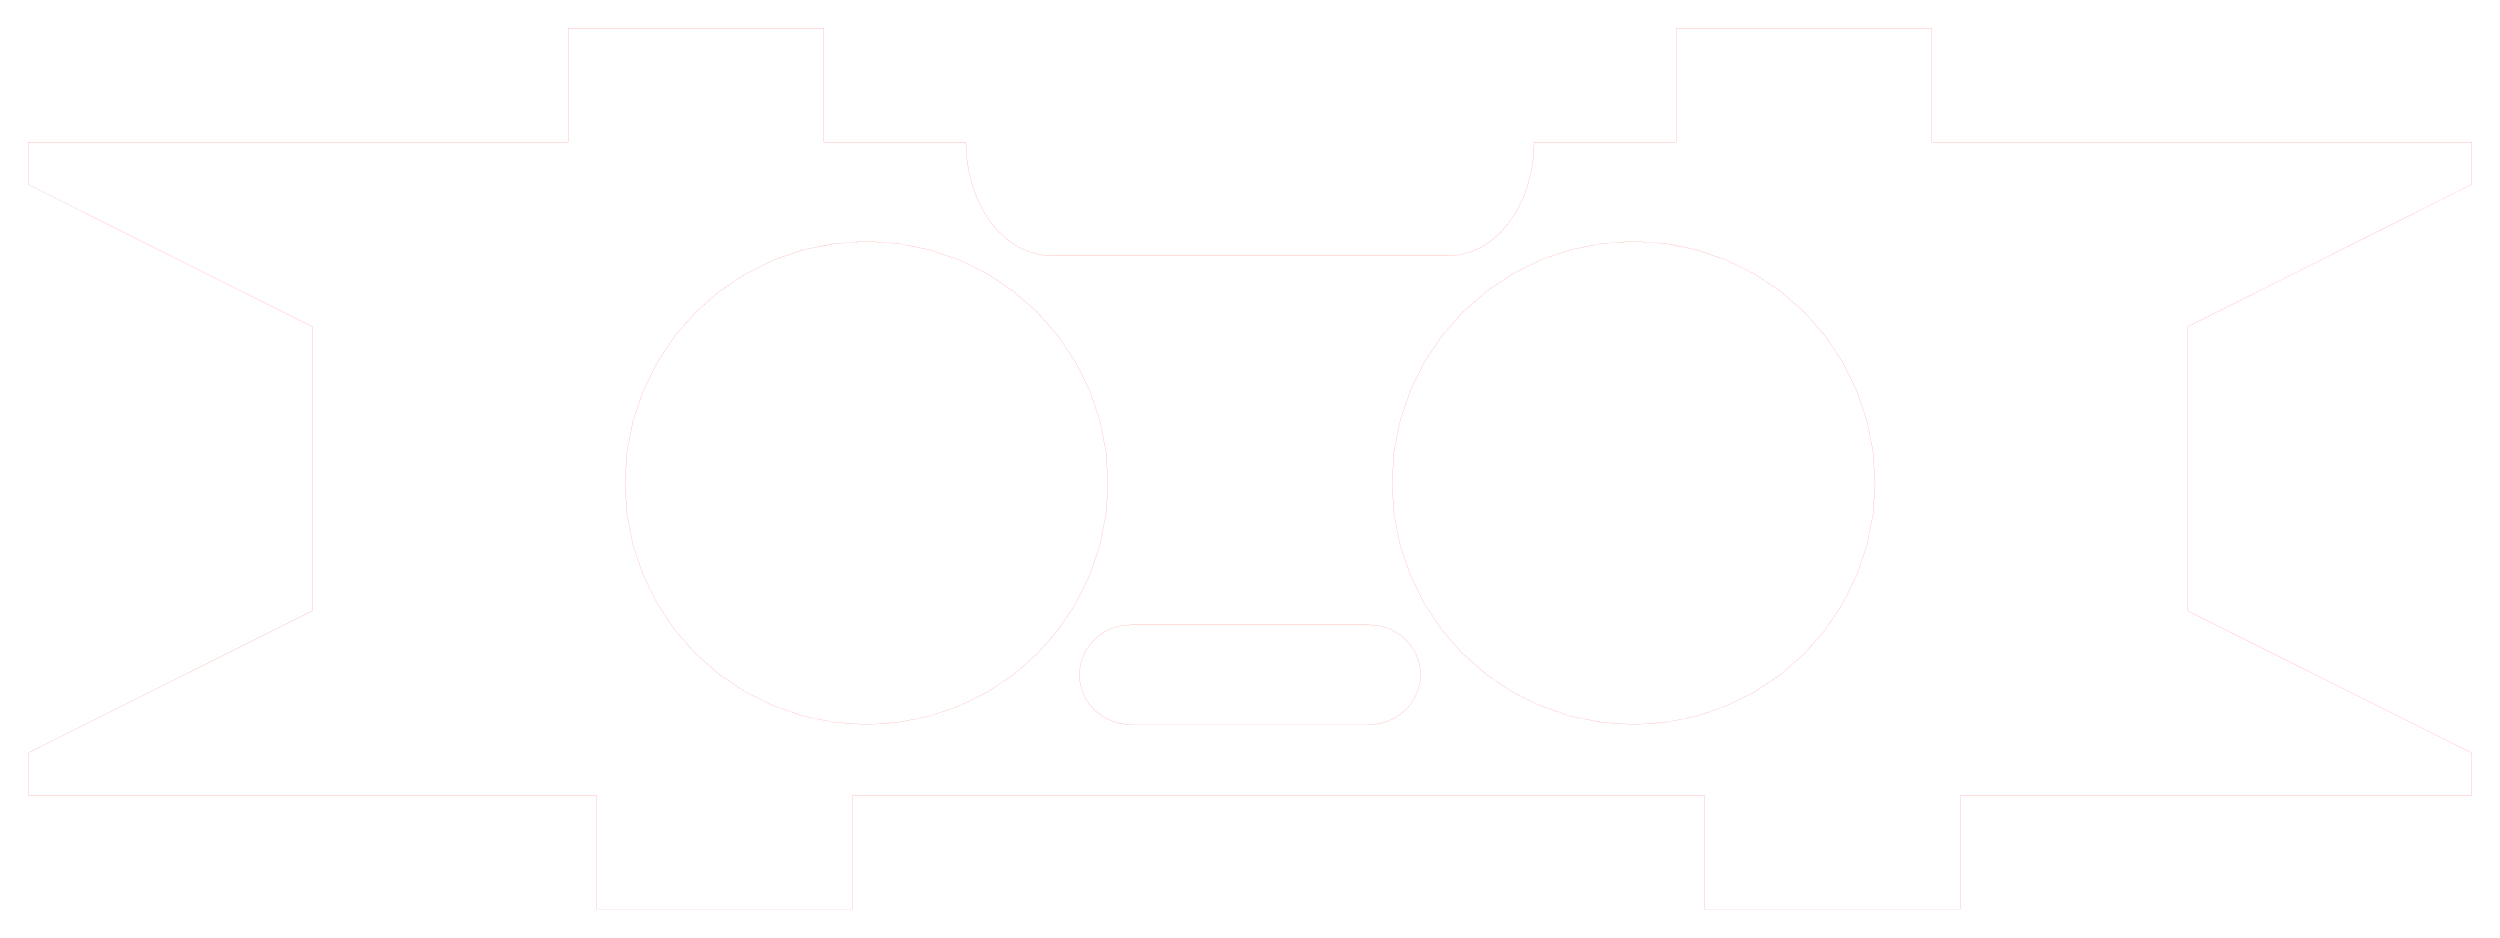
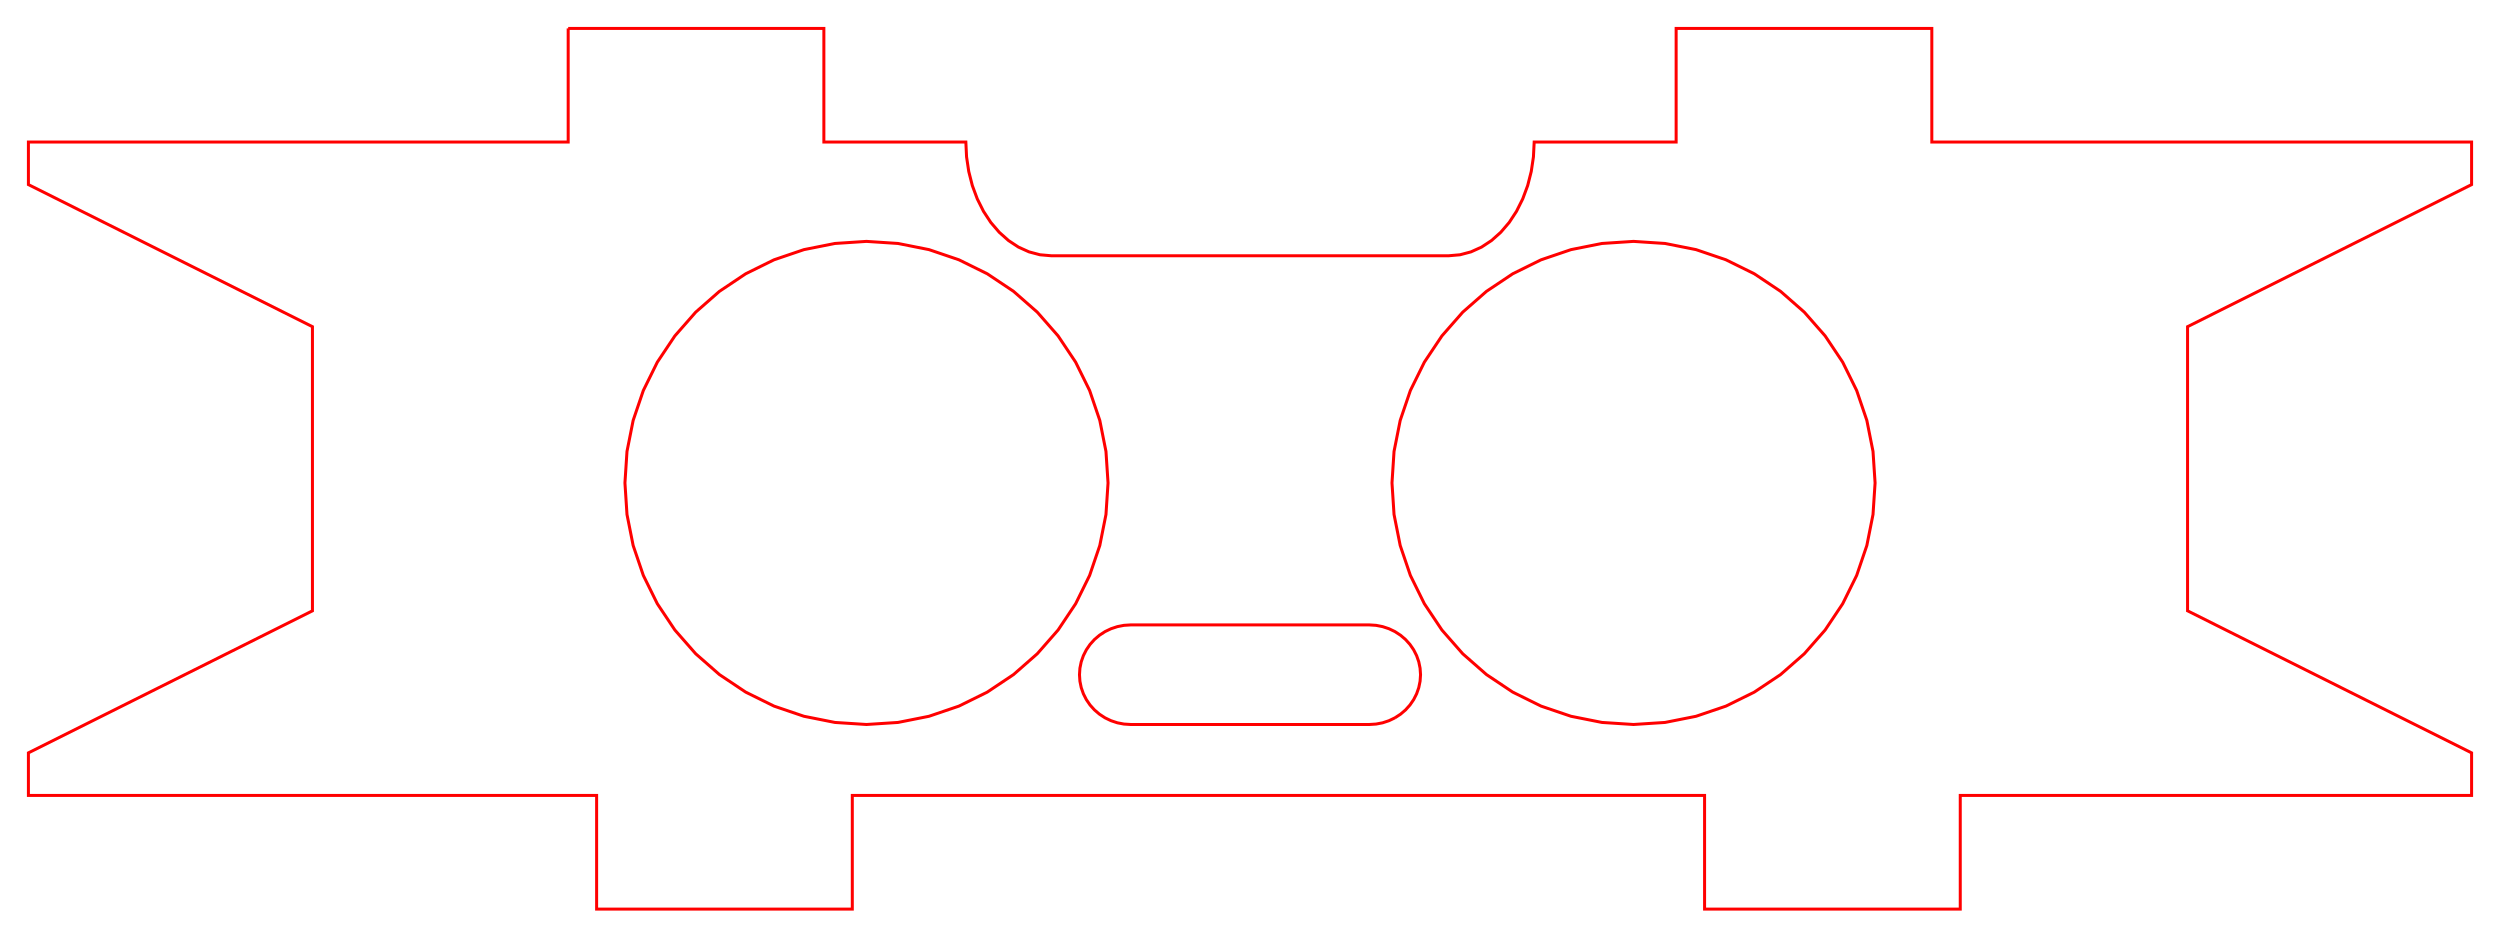
- <svg xmlns="http://www.w3.org/2000/svg" width="88mm" height="33mm" viewBox="6 -163 88 33" version="1.1">
-   <path d="M 26 -162 L 35 -162 L 35 -158 L 39.998 -158 L 40.023 -157.478 L 40.1 -156.964 L 40.226 -156.468 L 40.4 -155.999 L 40.576 -155.648 L 40.618 -155.563 L 40.876 -155.17 L 41.172 -154.825 L 41.498 -154.534 L 41.85 -154.302 L 42.222 -154.134 L 42.249 -154.127 L 42.607 -154.032 L 42.998 -153.998 L 43.56 -153.998 L 43.998 -153.998 L 45.003 -153.998 L 45.798 -153.998 L 54.202 -153.998 L 54.998 -153.998 L 55.821 -153.998 L 56.003 -153.998 L 57.002 -153.998 L 57.393 -154.032 L 57.778 -154.134 L 58.15 -154.302 L 58.502 -154.534 L 58.828 -154.825 L 59.124 -155.17 L 59.382 -155.563 L 59.424 -155.648 L 59.6 -155.999 L 59.774 -156.468 L 59.9 -156.964 L 59.977 -157.478 L 60.003 -158 L 65 -158 L 65 -162 L 74 -162 L 74 -158 L 83.002 -158 L 90.009 -158 L 93 -158 L 93 -156.504 L 93 -156.502 L 83.002 -151.501 L 83.002 -141.499 L 93 -136.499 L 93 -136.497 L 93 -135 L 90.006 -135 L 83.002 -135 L 75.001 -135 L 75.001 -131 L 66.001 -131 L 66.001 -135 L 57.002 -135 L 54.202 -135 L 45.798 -135 L 43.998 -135 L 42.998 -135 L 39.998 -135 L 36.001 -135 L 36.001 -131 L 27.001 -131 L 27.001 -135 L 7 -135 L 7 -136.499 L 16.998 -141.499 L 16.998 -151.501 L 7 -156.502 L 7 -158 L 16.998 -158 L 26 -158 L 26 -162 M 40.736 -153.37 L 39.998 -153.735 L 39.754 -153.855 L 38.701 -154.213 L 37.61 -154.43 L 36.5 -154.503 L 35.39 -154.43 L 34.299 -154.213 L 33.246 -153.855 L 32.768 -153.619 L 32.249 -153.363 L 31.324 -152.745 L 30.488 -152.012 L 29.755 -151.176 L 29.137 -150.251 L 28.645 -149.254 L 28.287 -148.201 L 28.139 -147.456 L 28.07 -147.11 L 28.065 -147.034 L 27.998 -146 L 28.07 -144.89 L 28.287 -143.799 L 28.645 -142.746 L 29.137 -141.749 L 29.755 -140.824 L 30.488 -139.988 L 31.324 -139.255 L 32.249 -138.637 L 32.768 -138.381 L 33.246 -138.145 L 34.299 -137.787 L 35.39 -137.57 L 36.5 -137.498 L 37.61 -137.57 L 38.701 -137.787 L 39.754 -138.145 L 39.998 -138.265 L 40.751 -138.637 L 40.96 -138.777 L 41.676 -139.255 L 42.512 -139.988 L 42.998 -140.542 L 43.245 -140.824 L 43.863 -141.749 L 43.998 -142.023 L 44.355 -142.746 L 44.713 -143.799 L 44.93 -144.89 L 45.003 -146 L 44.93 -147.11 L 44.861 -147.456 L 44.713 -148.201 L 44.355 -149.254 L 43.998 -149.977 L 43.863 -150.251 L 43.245 -151.176 L 42.998 -151.458 L 42.512 -152.012 L 41.676 -152.745 L 40.751 -153.363 L 40.736 -153.37 M 55.102 -137.732 L 55.296 -137.859 L 55.298 -137.86 L 55.475 -138.011 L 55.63 -138.183 L 55.761 -138.374 L 55.865 -138.579 L 55.941 -138.796 L 55.987 -139.021 L 56.003 -139.25 L 56.002 -139.264 L 55.987 -139.479 L 55.941 -139.704 L 55.865 -139.921 L 55.761 -140.126 L 55.63 -140.317 L 55.475 -140.489 L 55.298 -140.64 L 55.296 -140.641 L 55.102 -140.768 L 54.891 -140.869 L 54.668 -140.943 L 54.437 -140.988 L 54.202 -141.003 L 45.798 -141.003 L 45.563 -140.988 L 45.332 -140.943 L 45.109 -140.869 L 45.056 -140.844 L 44.898 -140.768 L 44.702 -140.64 L 44.525 -140.489 L 44.37 -140.317 L 44.239 -140.126 L 44.135 -139.921 L 44.059 -139.704 L 44.013 -139.479 L 43.999 -139.264 L 43.998 -139.25 L 44.013 -139.021 L 44.059 -138.796 L 44.135 -138.579 L 44.239 -138.374 L 44.37 -138.183 L 44.525 -138.011 L 44.702 -137.86 L 44.898 -137.732 L 45.056 -137.656 L 45.109 -137.631 L 45.332 -137.557 L 45.563 -137.513 L 45.798 -137.498 L 54.202 -137.498 L 54.437 -137.513 L 54.668 -137.557 L 54.891 -137.631 L 55.102 -137.732 M 55.645 -142.746 L 56.003 -142.021 L 56.137 -141.749 L 56.755 -140.824 L 57.002 -140.542 L 57.488 -139.988 L 58.324 -139.255 L 59.249 -138.637 L 60.246 -138.145 L 61.299 -137.787 L 62.39 -137.57 L 63.5 -137.498 L 64.61 -137.57 L 65.536 -137.754 L 65.701 -137.787 L 66.754 -138.145 L 67.751 -138.637 L 68.676 -139.255 L 69.512 -139.988 L 70.245 -140.824 L 70.863 -141.749 L 71.355 -142.746 L 71.713 -143.799 L 71.93 -144.89 L 72.003 -146 L 71.93 -147.11 L 71.861 -147.456 L 71.713 -148.201 L 71.355 -149.254 L 70.863 -150.251 L 70.245 -151.176 L 69.512 -152.012 L 68.676 -152.745 L 67.751 -153.363 L 66.754 -153.855 L 66.333 -153.998 L 65.701 -154.213 L 65.536 -154.246 L 64.61 -154.43 L 63.5 -154.503 L 62.39 -154.43 L 61.299 -154.213 L 60.667 -153.998 L 60.246 -153.855 L 59.249 -153.363 L 58.324 -152.745 L 57.488 -152.012 L 57.002 -151.458 L 56.755 -151.176 L 56.137 -150.251 L 56.003 -149.979 L 55.645 -149.254 L 55.287 -148.201 L 55.139 -147.456 L 55.07 -147.11 L 54.998 -146 L 55.07 -144.89 L 55.287 -143.799 L 55.645 -142.746 z" fill="none" stroke="rgb(255,0,0)" stroke-width="0.001mm" />
+ <svg xmlns="http://www.w3.org/2000/svg" width="88mm" height="33mm" viewBox="6 -163 88 33" version="1.1" id="svg8">
+   <defs id="defs12" />
+   <path d="M 26 -162 L 35 -162 L 35 -158 L 39.998 -158 L 40.023 -157.478 L 40.1 -156.964 L 40.226 -156.468 L 40.4 -155.999 L 40.576 -155.648 L 40.618 -155.563 L 40.876 -155.17 L 41.172 -154.825 L 41.498 -154.534 L 41.85 -154.302 L 42.222 -154.134 L 42.249 -154.127 L 42.607 -154.032 L 42.998 -153.998 L 43.56 -153.998 L 43.998 -153.998 L 45.003 -153.998 L 45.798 -153.998 L 54.202 -153.998 L 54.998 -153.998 L 55.821 -153.998 L 56.003 -153.998 L 57.002 -153.998 L 57.393 -154.032 L 57.778 -154.134 L 58.15 -154.302 L 58.502 -154.534 L 58.828 -154.825 L 59.124 -155.17 L 59.382 -155.563 L 59.424 -155.648 L 59.6 -155.999 L 59.774 -156.468 L 59.9 -156.964 L 59.977 -157.478 L 60.003 -158 L 65 -158 L 65 -162 L 74 -162 L 74 -158 L 83.002 -158 L 90.009 -158 L 93 -158 L 93 -156.504 L 93 -156.502 L 83.002 -151.501 L 83.002 -141.499 L 93 -136.499 L 93 -136.497 L 93 -135 L 90.006 -135 L 83.002 -135 L 75.001 -135 L 75.001 -131 L 66.001 -131 L 66.001 -135 L 57.002 -135 L 54.202 -135 L 45.798 -135 L 43.998 -135 L 42.998 -135 L 39.998 -135 L 36.001 -135 L 36.001 -131 L 27.001 -131 L 27.001 -135 L 7 -135 L 7 -136.499 L 16.998 -141.499 L 16.998 -151.501 L 7 -156.502 L 7 -158 L 16.998 -158 L 26 -158 L 26 -162 M 40.736 -153.37 L 39.998 -153.735 L 39.754 -153.855 L 38.701 -154.213 L 37.61 -154.43 L 36.5 -154.503 L 35.39 -154.43 L 34.299 -154.213 L 33.246 -153.855 L 32.768 -153.619 L 32.249 -153.363 L 31.324 -152.745 L 30.488 -152.012 L 29.755 -151.176 L 29.137 -150.251 L 28.645 -149.254 L 28.287 -148.201 L 28.139 -147.456 L 28.07 -147.11 L 28.065 -147.034 L 27.998 -146 L 28.07 -144.89 L 28.287 -143.799 L 28.645 -142.746 L 29.137 -141.749 L 29.755 -140.824 L 30.488 -139.988 L 31.324 -139.255 L 32.249 -138.637 L 32.768 -138.381 L 33.246 -138.145 L 34.299 -137.787 L 35.39 -137.57 L 36.5 -137.498 L 37.61 -137.57 L 38.701 -137.787 L 39.754 -138.145 L 39.998 -138.265 L 40.751 -138.637 L 40.96 -138.777 L 41.676 -139.255 L 42.512 -139.988 L 42.998 -140.542 L 43.245 -140.824 L 43.863 -141.749 L 43.998 -142.023 L 44.355 -142.746 L 44.713 -143.799 L 44.93 -144.89 L 45.003 -146 L 44.93 -147.11 L 44.861 -147.456 L 44.713 -148.201 L 44.355 -149.254 L 43.998 -149.977 L 43.863 -150.251 L 43.245 -151.176 L 42.998 -151.458 L 42.512 -152.012 L 41.676 -152.745 L 40.751 -153.363 L 40.736 -153.37 M 55.102 -137.732 L 55.296 -137.859 L 55.298 -137.86 L 55.475 -138.011 L 55.63 -138.183 L 55.761 -138.374 L 55.865 -138.579 L 55.941 -138.796 L 55.987 -139.021 L 56.003 -139.25 L 56.002 -139.264 L 55.987 -139.479 L 55.941 -139.704 L 55.865 -139.921 L 55.761 -140.126 L 55.63 -140.317 L 55.475 -140.489 L 55.298 -140.64 L 55.296 -140.641 L 55.102 -140.768 L 54.891 -140.869 L 54.668 -140.943 L 54.437 -140.988 L 54.202 -141.003 L 45.798 -141.003 L 45.563 -140.988 L 45.332 -140.943 L 45.109 -140.869 L 45.056 -140.844 L 44.898 -140.768 L 44.702 -140.64 L 44.525 -140.489 L 44.37 -140.317 L 44.239 -140.126 L 44.135 -139.921 L 44.059 -139.704 L 44.013 -139.479 L 43.999 -139.264 L 43.998 -139.25 L 44.013 -139.021 L 44.059 -138.796 L 44.135 -138.579 L 44.239 -138.374 L 44.37 -138.183 L 44.525 -138.011 L 44.702 -137.86 L 44.898 -137.732 L 45.056 -137.656 L 45.109 -137.631 L 45.332 -137.557 L 45.563 -137.513 L 45.798 -137.498 L 54.202 -137.498 L 54.437 -137.513 L 54.668 -137.557 L 54.891 -137.631 L 55.102 -137.732 M 55.645 -142.746 L 56.003 -142.021 L 56.137 -141.749 L 56.755 -140.824 L 57.002 -140.542 L 57.488 -139.988 L 58.324 -139.255 L 59.249 -138.637 L 60.246 -138.145 L 61.299 -137.787 L 62.39 -137.57 L 63.5 -137.498 L 64.61 -137.57 L 65.536 -137.754 L 65.701 -137.787 L 66.754 -138.145 L 67.751 -138.637 L 68.676 -139.255 L 69.512 -139.988 L 70.245 -140.824 L 70.863 -141.749 L 71.355 -142.746 L 71.713 -143.799 L 71.93 -144.89 L 72.003 -146 L 71.93 -147.11 L 71.861 -147.456 L 71.713 -148.201 L 71.355 -149.254 L 70.863 -150.251 L 70.245 -151.176 L 69.512 -152.012 L 68.676 -152.745 L 67.751 -153.363 L 66.754 -153.855 L 66.333 -153.998 L 65.701 -154.213 L 65.536 -154.246 L 64.61 -154.43 L 63.5 -154.503 L 62.39 -154.43 L 61.299 -154.213 L 60.667 -153.998 L 60.246 -153.855 L 59.249 -153.363 L 58.324 -152.745 L 57.488 -152.012 L 57.002 -151.458 L 56.755 -151.176 L 56.137 -150.251 L 56.003 -149.979 L 55.645 -149.254 L 55.287 -148.201 L 55.139 -147.456 L 55.07 -147.11 L 54.998 -146 L 55.07 -144.89 L 55.287 -143.799 L 55.645 -142.746 z" fill="none" stroke="rgb(255,0,0)" stroke-width="0.001mm" id="path6" style="stroke-width:0.106;stroke-miterlimit:4;stroke-dasharray:none" />
</svg>
